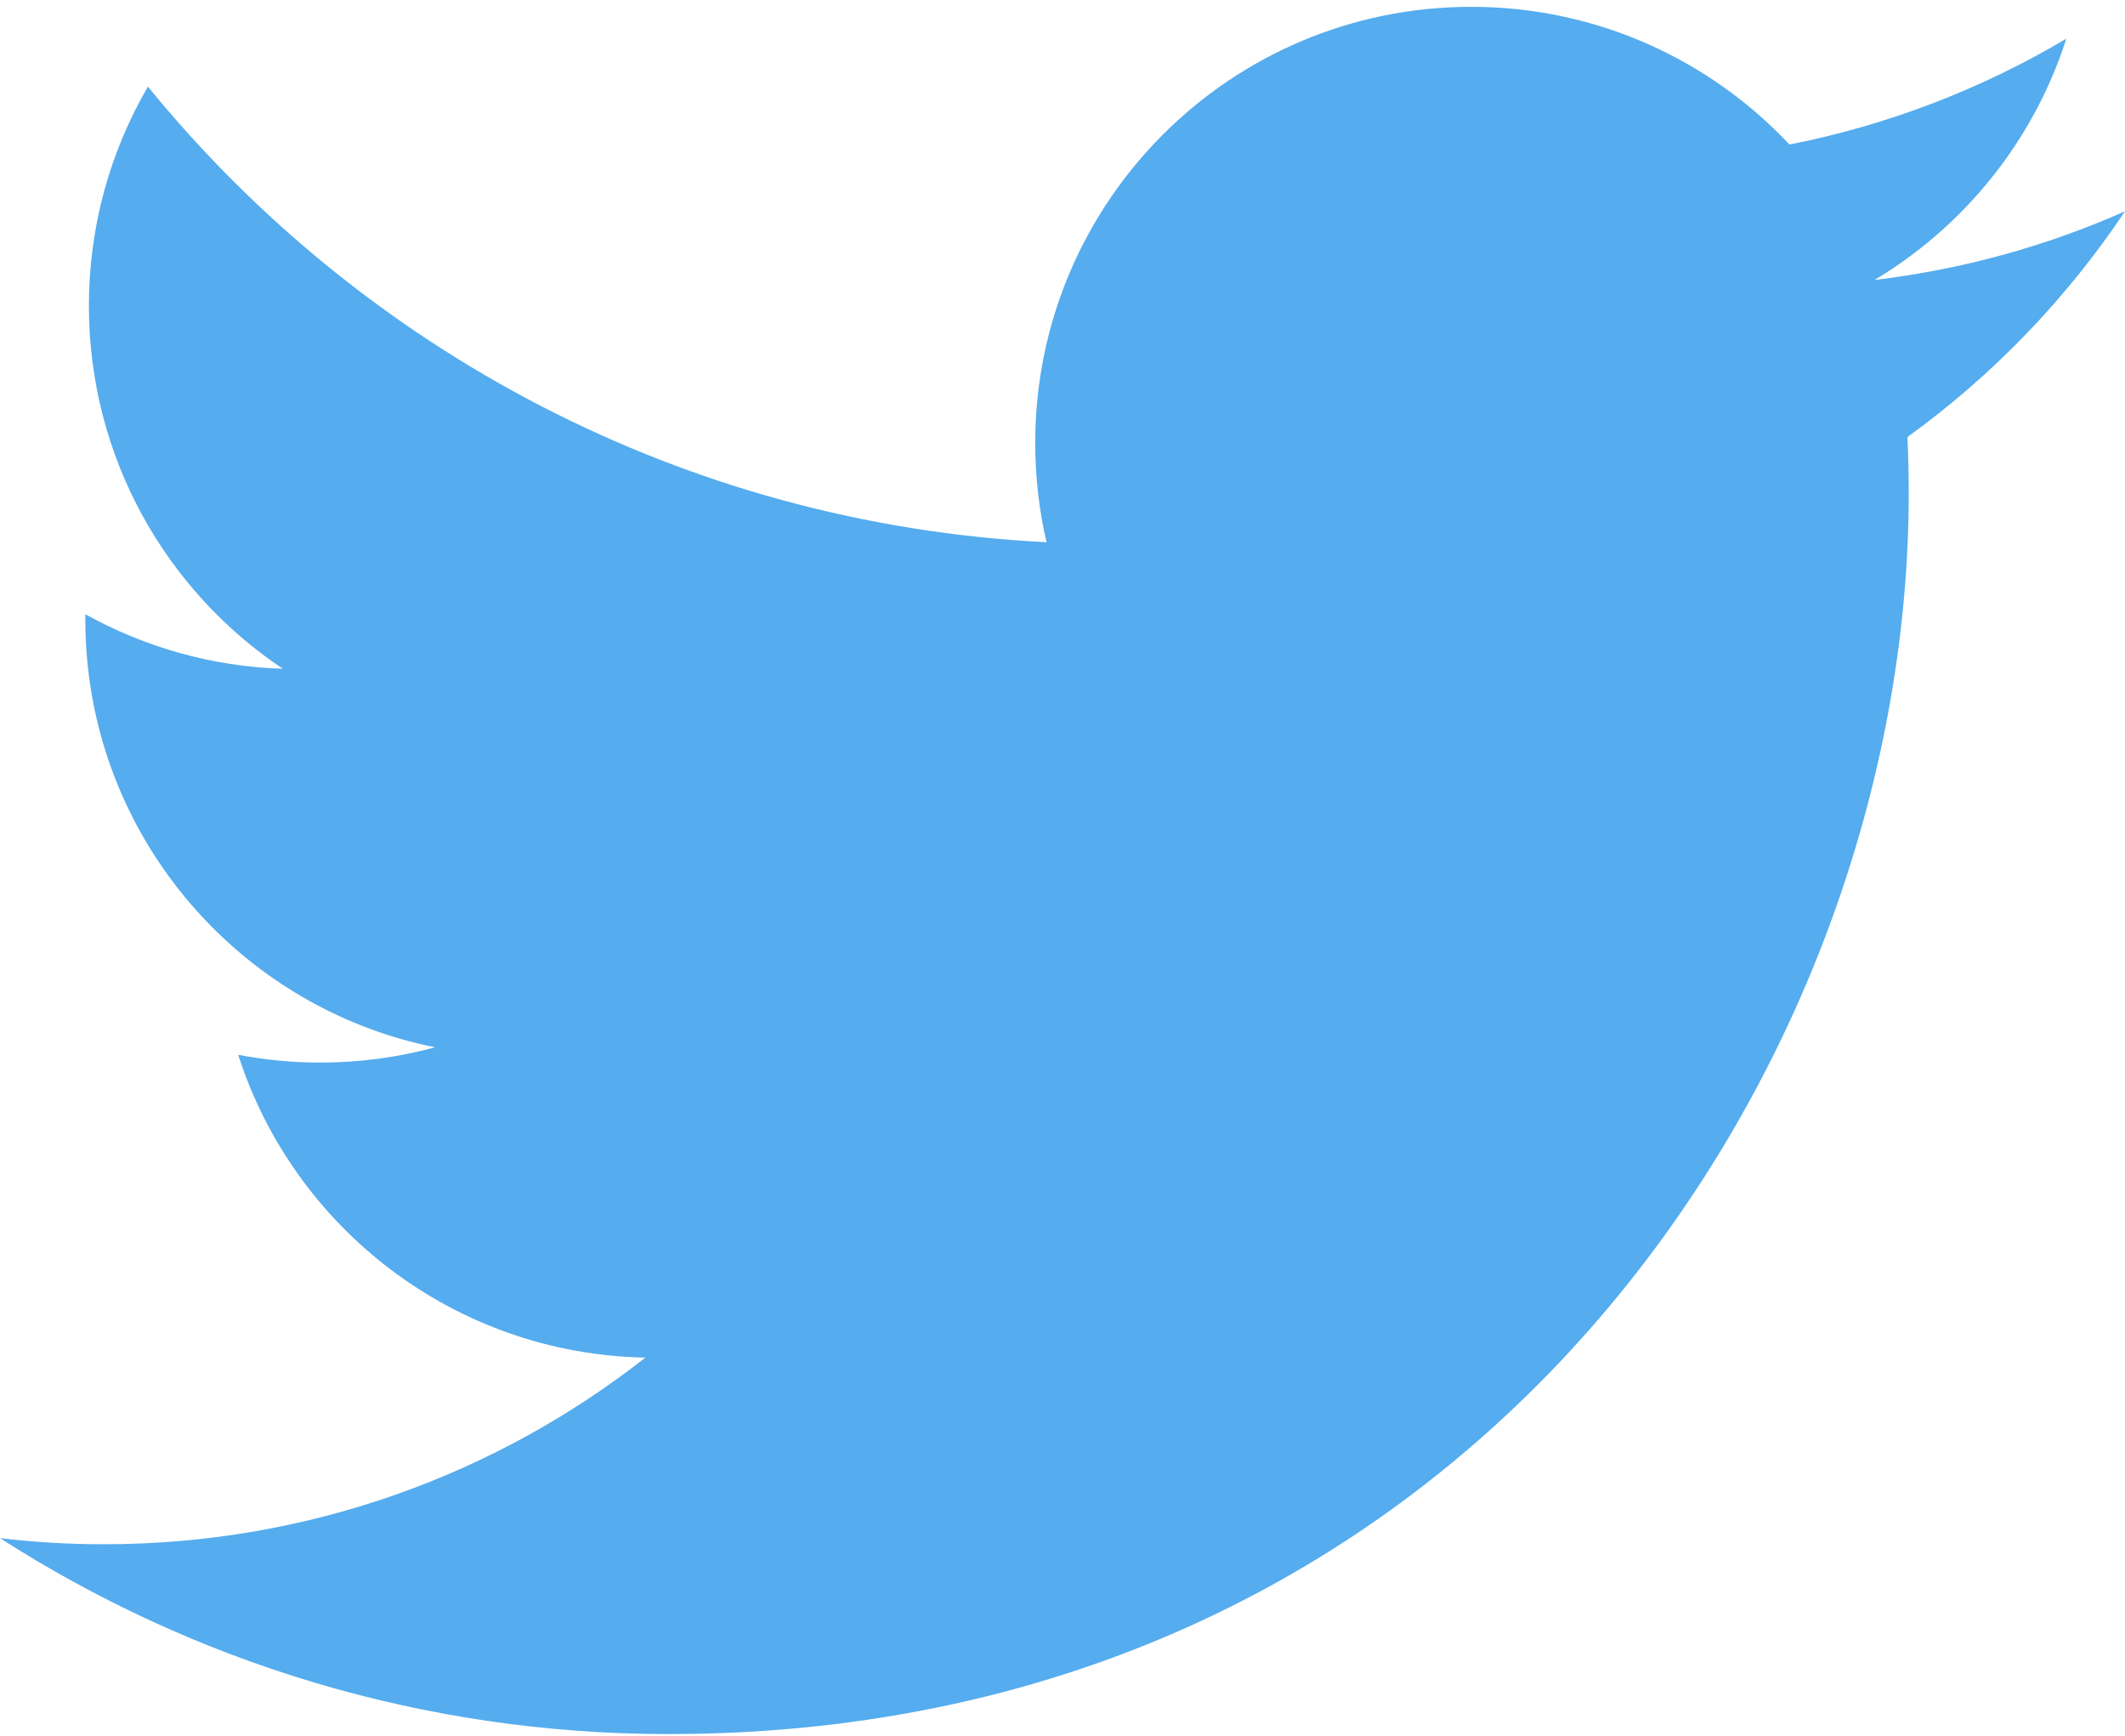
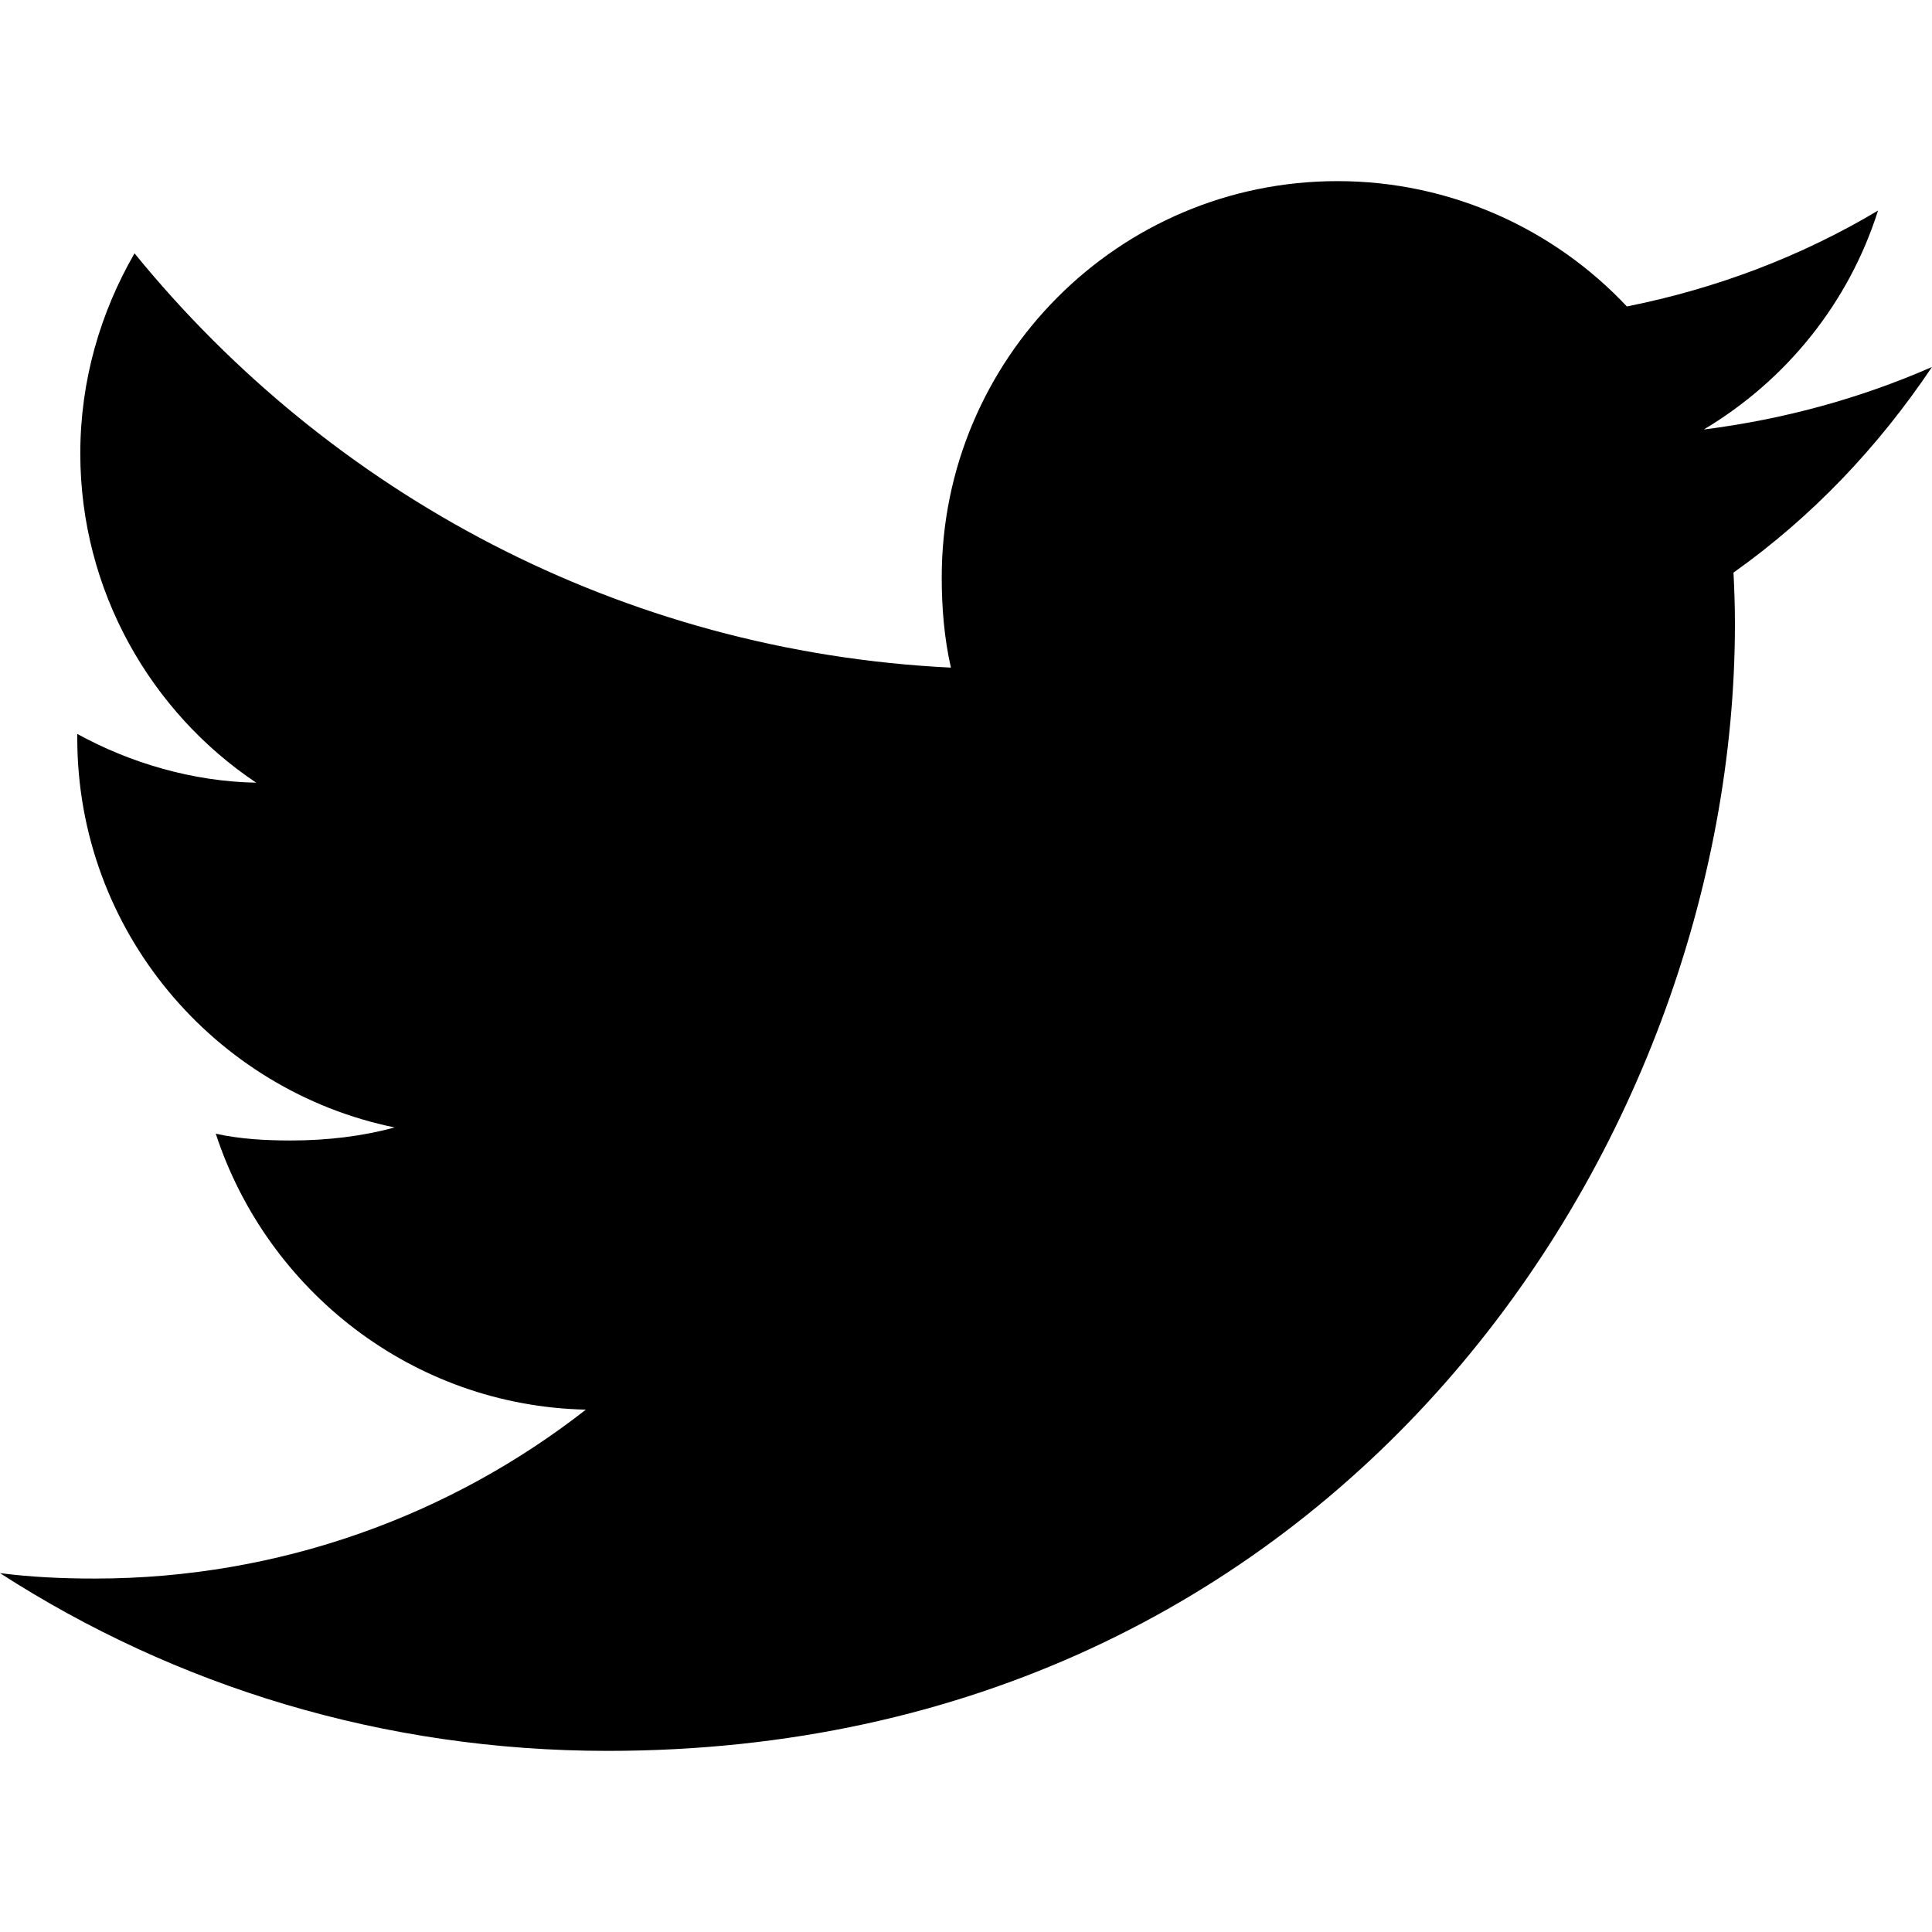
- <svg xmlns="http://www.w3.org/2000/svg" width="256px" height="209px" viewBox="0 0 256 209" version="1.1" preserveAspectRatio="xMidYMid">
+ <svg xmlns="http://www.w3.org/2000/svg" version="1.1" id="Capa_1" x="0px" y="0px" viewBox="0 0 512 512" style="enable-background:new 0 0 512 512;" xml:space="preserve">
  <g>
-     <path d="M256,25.45 C246.581,29.627 236.458,32.45 225.834,33.72 C236.679,27.22 245.006,16.927 248.927,4.663 C238.78,10.681 227.539,15.052 215.576,17.408 C205.995,7.201 192.345,0.822 177.239,0.822 C148.233,0.822 124.716,24.338 124.716,53.342 C124.716,57.459 125.181,61.467 126.077,65.311 C82.426,63.121 43.726,42.211 17.821,10.436 C13.301,18.193 10.71,27.215 10.71,36.84 C10.71,55.062 19.984,71.137 34.076,80.556 C25.466,80.283 17.368,77.921 10.286,73.987 C10.283,74.206 10.283,74.426 10.283,74.647 C10.283,100.094 28.387,121.322 52.414,126.147 C48.006,127.347 43.366,127.989 38.576,127.989 C35.191,127.989 31.901,127.66 28.695,127.047 C35.378,147.913 54.774,163.098 77.757,163.522 C59.782,177.608 37.135,186.005 12.529,186.005 C8.29,186.005 4.109,185.756 0,185.271 C23.243,200.173 50.851,208.868 80.511,208.868 C177.117,208.868 229.944,128.837 229.944,59.433 C229.944,57.155 229.893,54.89 229.792,52.638 C240.053,45.233 248.958,35.983 256,25.45" fill="#55acee" />
+     <g>
+       <path d="M512,97.248c-19.04,8.352-39.328,13.888-60.48,16.576c21.76-12.992,38.368-33.408,46.176-58.016    c-20.288,12.096-42.688,20.64-66.56,25.408C411.872,60.704,384.416,48,354.464,48c-58.112,0-104.896,47.168-104.896,104.992    c0,8.32,0.704,16.32,2.432,23.936c-87.264-4.256-164.48-46.08-216.352-109.792c-9.056,15.712-14.368,33.696-14.368,53.056    c0,36.352,18.72,68.576,46.624,87.232c-16.864-0.32-33.408-5.216-47.424-12.928c0,0.32,0,0.736,0,1.152    c0,51.008,36.384,93.376,84.096,103.136c-8.544,2.336-17.856,3.456-27.52,3.456c-6.72,0-13.504-0.384-19.872-1.792    c13.6,41.568,52.192,72.128,98.08,73.12c-35.712,27.936-81.056,44.768-130.144,44.768c-8.608,0-16.864-0.384-25.12-1.44    C46.496,446.88,101.6,464,161.024,464c193.152,0,298.752-160,298.752-298.688c0-4.64-0.16-9.12-0.384-13.568    C480.224,136.96,497.728,118.496,512,97.248z" />
+     </g>
  </g>
+   <g>
+ </g>
+   <g>
+ </g>
+   <g>
+ </g>
+   <g>
+ </g>
+   <g>
+ </g>
+   <g>
+ </g>
+   <g>
+ </g>
+   <g>
+ </g>
+   <g>
+ </g>
+   <g>
+ </g>
+   <g>
+ </g>
+   <g>
+ </g>
+   <g>
+ </g>
+   <g>
+ </g>
+   <g>
+ </g>
</svg>
